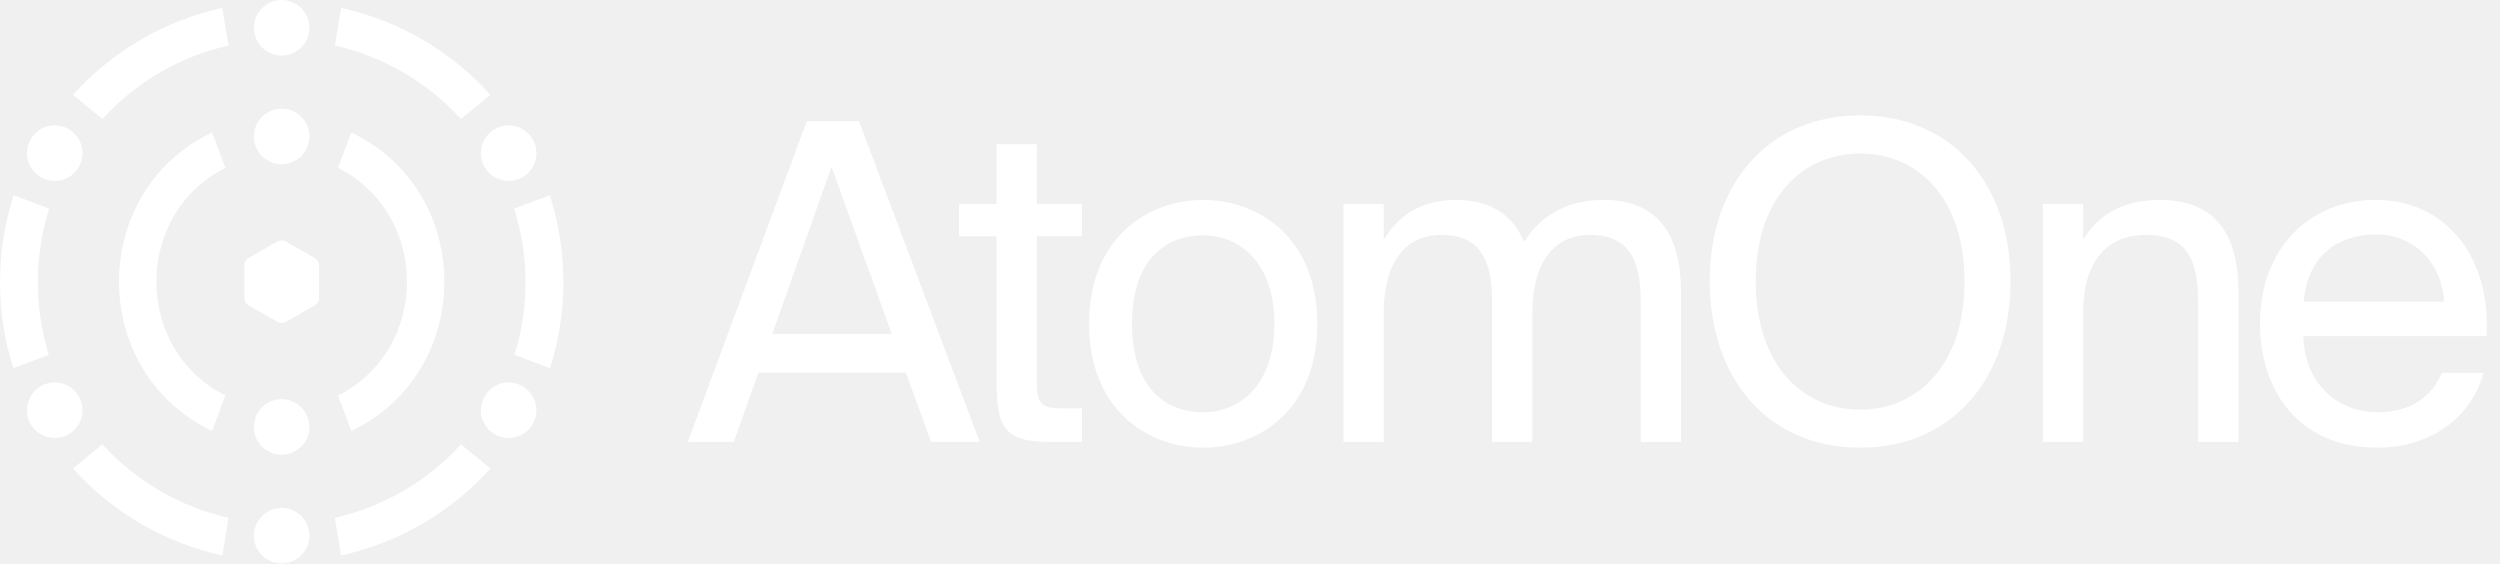
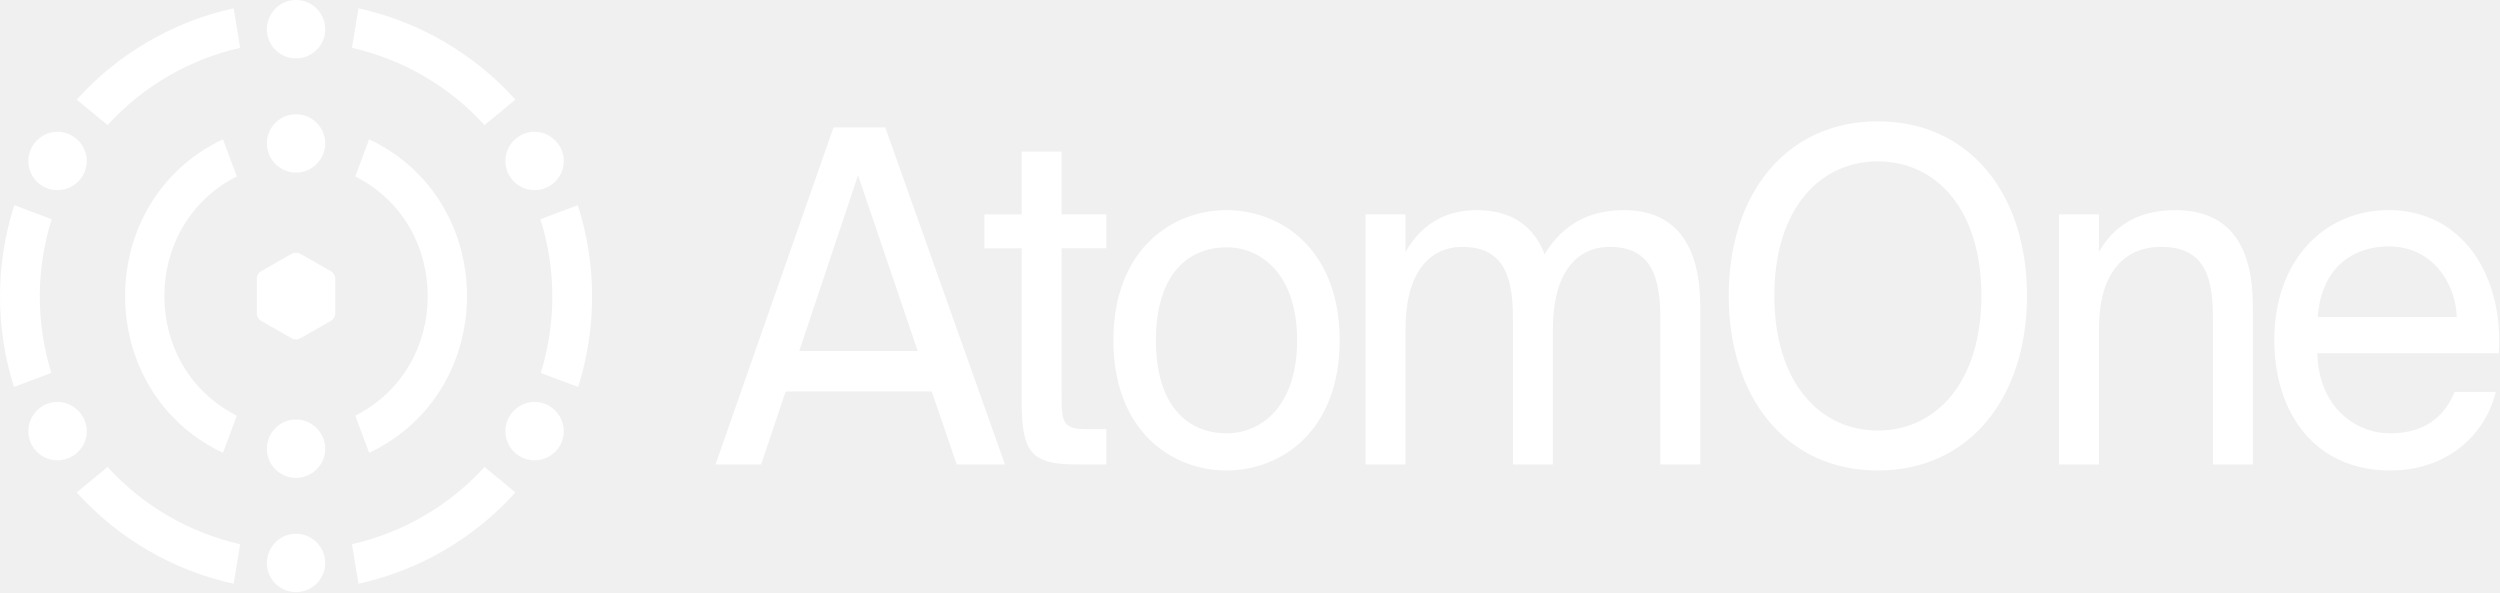
- <svg xmlns="http://www.w3.org/2000/svg" width="142" height="32" viewBox="0 0 142 32" fill="none">
-   <path fill-rule="evenodd" clip-rule="evenodd" d="M97.112 15.979C97.112 21.482 100.404 25.427 105.656 25.427C110.907 25.427 114.198 21.482 114.198 15.979C114.198 10.476 110.907 6.557 105.656 6.557C100.404 6.557 97.112 10.476 97.112 15.979ZM111.586 15.982C111.586 20.679 108.971 23.268 105.656 23.268C102.337 23.268 99.725 20.679 99.725 15.982C99.725 11.284 102.337 8.721 105.656 8.721C108.974 8.721 111.586 11.284 111.586 15.982ZM45.826 6.885H48.79L55.649 25.102H52.884L51.452 21.157H43.085L41.679 25.102H39.067L45.826 6.885ZM43.867 18.969H50.65L47.232 9.471L43.864 18.969H43.867ZM56.606 8.192H58.893V11.583H61.456V13.417H58.893V21.432C58.893 22.841 58.993 23.192 60.299 23.192H61.456V25.102H59.798C57.209 25.102 56.606 24.525 56.606 21.71V13.419H54.471V11.586H56.606V8.194V8.192ZM68.342 25.427C71.481 25.427 74.823 23.292 74.823 18.392C74.823 13.492 71.481 11.357 68.342 11.357C65.202 11.357 61.861 13.492 61.861 18.392C61.861 23.292 65.202 25.427 68.342 25.427ZM72.386 18.392C72.386 21.86 70.427 23.418 68.342 23.418C66.257 23.418 64.297 22.085 64.297 18.392C64.297 14.699 66.257 13.367 68.342 13.367C70.427 13.367 72.386 14.925 72.386 18.392ZM78.595 25.102H76.308V11.583H78.595V13.618C79.374 12.336 80.63 11.357 82.666 11.357C84.701 11.357 85.957 12.236 86.561 13.744C87.641 12.06 89.199 11.357 91.109 11.357C94.249 11.357 95.481 13.469 95.481 16.559V25.102H93.194V17.238C93.194 15.153 92.793 13.343 90.304 13.343C88.318 13.343 87.038 14.851 87.038 17.765V25.102H84.751V17.238C84.751 15.153 84.35 13.343 81.86 13.343C79.875 13.343 78.595 14.851 78.595 17.765V25.102ZM122.691 11.357C120.406 11.357 119.1 12.334 118.321 13.614V11.583H116.034V25.102H118.321V17.765C118.321 14.851 119.677 13.343 121.888 13.343C124.501 13.343 124.852 15.153 124.852 17.238V25.102H127.14V16.559C127.14 13.469 125.957 11.357 122.691 11.357ZM135.004 23.417C133.018 23.417 130.91 22.009 130.833 19.095L130.828 19.092H141.231C141.509 14.796 139.072 11.354 134.925 11.354C131.232 11.354 128.368 14.069 128.368 18.366C128.368 22.36 130.729 25.427 135.001 25.427C138.293 25.427 140.454 23.491 141.058 21.18H138.697C138.12 22.512 136.99 23.417 135.004 23.417ZM138.823 17.136H130.857C131.059 14.421 132.919 13.316 134.928 13.316C137.365 13.316 138.747 15.226 138.823 17.136Z" fill="white" />
-   <path fill-rule="evenodd" clip-rule="evenodd" d="M15.997 3.155C16.499 3.155 16.949 2.919 17.237 2.553C17.451 2.286 17.577 1.946 17.577 1.58C17.577 1.099 17.363 0.667 17.017 0.379C16.742 0.144 16.384 0 15.997 0C15.61 0 15.251 0.141 14.977 0.379C14.637 0.667 14.422 1.099 14.422 1.58C14.422 1.946 14.548 2.286 14.757 2.553C15.045 2.919 15.492 3.155 15.997 3.155ZM5.814 6.759L4.146 5.385C6.387 2.895 9.363 1.164 12.627 0.449L12.98 2.585C10.229 3.207 7.719 4.668 5.816 6.759H5.814ZM5.814 25.238L4.146 26.612C6.385 29.102 9.362 30.834 12.627 31.548L12.98 29.413C10.229 28.79 7.718 27.329 5.814 25.238ZM19.02 29.413L19.374 31.548C22.639 30.831 25.616 29.102 27.854 26.612L26.184 25.238C24.286 27.329 21.775 28.787 19.02 29.413ZM15.997 28.846C16.405 28.846 16.779 29.003 17.059 29.264H17.061C17.378 29.552 17.577 29.965 17.577 30.426C17.577 30.8 17.449 31.143 17.224 31.415C16.936 31.773 16.491 32.001 15.997 32.001C15.502 32.001 15.058 31.773 14.77 31.415C14.55 31.145 14.422 30.8 14.422 30.426C14.422 29.965 14.621 29.552 14.935 29.264C15.217 29 15.589 28.846 15.997 28.846ZM19.374 0.449L19.02 2.585C21.775 3.21 24.286 4.668 26.184 6.759L27.854 5.385C25.616 2.895 22.639 1.166 19.374 0.449ZM31.244 20.913L29.226 20.155C30.061 17.452 30.061 14.544 29.205 11.852L31.226 11.088C32.252 14.274 32.257 17.722 31.244 20.913ZM29.95 22.141C29.671 21.88 29.296 21.723 28.888 21.723C28.48 21.723 28.109 21.877 27.826 22.141C27.512 22.429 27.314 22.842 27.314 23.303C27.314 23.677 27.442 24.022 27.661 24.292C27.949 24.65 28.394 24.878 28.888 24.878C29.383 24.878 29.828 24.65 30.115 24.292C30.34 24.02 30.468 23.677 30.468 23.303C30.468 22.842 30.27 22.429 29.953 22.141H29.95ZM28.889 7.121C29.297 7.121 29.671 7.278 29.951 7.54H29.953C30.27 7.827 30.469 8.241 30.469 8.701C30.469 9.075 30.34 9.418 30.116 9.69C29.828 10.048 29.383 10.276 28.889 10.276C28.394 10.276 27.949 10.048 27.662 9.69C27.442 9.421 27.314 9.075 27.314 8.701C27.314 8.241 27.512 7.827 27.826 7.54C28.109 7.275 28.48 7.121 28.889 7.121ZM2.773 20.155L0.755 20.913C-0.257 17.722 -0.252 14.274 0.774 11.088L2.794 11.852C1.938 14.544 1.938 17.452 2.773 20.155ZM3.107 21.723C3.515 21.723 3.889 21.88 4.169 22.141H4.172C4.488 22.429 4.687 22.842 4.687 23.303C4.687 23.677 4.559 24.02 4.334 24.292C4.046 24.65 3.602 24.878 3.107 24.878C2.613 24.878 2.168 24.65 1.88 24.292C1.66 24.022 1.532 23.677 1.532 23.303C1.532 22.842 1.731 22.429 2.045 22.141C2.328 21.877 2.699 21.723 3.107 21.723ZM4.169 7.54C3.889 7.278 3.515 7.121 3.107 7.121C2.699 7.121 2.327 7.275 2.045 7.54C1.731 7.827 1.532 8.241 1.532 8.701C1.532 9.075 1.66 9.421 1.88 9.69C2.168 10.048 2.613 10.276 3.107 10.276C3.601 10.276 4.046 10.048 4.334 9.69C4.559 9.418 4.687 9.075 4.687 8.701C4.687 8.241 4.488 7.827 4.172 7.54H4.169ZM14.122 17.347C13.973 17.261 13.881 17.103 13.881 16.933V15.067C13.881 14.896 13.97 14.738 14.122 14.653L15.755 13.72C15.905 13.635 16.091 13.635 16.238 13.72L17.876 14.653C18.023 14.738 18.117 14.896 18.117 15.067V16.933C18.117 17.103 18.023 17.261 17.876 17.347L16.238 18.279C16.091 18.365 15.907 18.365 15.755 18.279L14.122 17.347ZM17.059 23.09C16.779 22.829 16.405 22.672 15.997 22.672C15.589 22.672 15.217 22.826 14.935 23.09C14.621 23.378 14.422 23.791 14.422 24.252C14.422 24.626 14.55 24.971 14.77 25.241C15.058 25.599 15.502 25.827 15.997 25.827C16.491 25.827 16.936 25.599 17.224 25.241C17.449 24.969 17.577 24.626 17.577 24.252C17.577 23.791 17.378 23.378 17.061 23.09H17.059ZM15.997 6.174C16.491 6.174 16.936 6.402 17.224 6.763C17.449 7.033 17.577 7.378 17.577 7.753C17.577 8.208 17.378 8.622 17.064 8.91C16.784 9.169 16.41 9.329 15.997 9.329C15.583 9.329 15.214 9.169 14.929 8.91C14.616 8.622 14.422 8.208 14.422 7.753C14.422 7.378 14.55 7.035 14.77 6.763C15.058 6.402 15.502 6.174 15.997 6.174ZM19.951 7.527L19.199 9.536C24.424 12.167 24.422 19.837 19.199 22.465L19.951 24.474C27.004 21.129 26.999 10.867 19.951 7.527ZM12.8 9.536L12.049 7.527C5.001 10.867 4.995 21.129 12.049 24.474L12.8 22.465C7.578 19.837 7.575 12.167 12.8 9.536Z" fill="white" />
+ <svg xmlns="http://www.w3.org/2000/svg" width="608" height="144" viewBox="0 0 608 144" fill="none">
+   <path fill-rule="evenodd" clip-rule="evenodd" d="M77.568 11.489C76.273 13.137 74.248 14.197 71.988 14.197C69.716 14.197 67.703 13.137 66.407 11.489C65.466 10.289 64.901 8.758 64.901 7.11C64.901 4.944 65.866 3.002 67.396 1.707C68.632 0.636 70.245 0 71.988 0C73.73 0 75.343 0.647 76.579 1.707C78.133 3.002 79.098 4.944 79.098 7.11C79.098 8.758 78.533 10.289 77.568 11.489ZM18.659 24.233L26.162 30.415H26.174C34.737 21.006 46.033 14.433 58.412 11.632L56.822 2.021C42.134 5.237 28.742 13.027 18.659 24.233ZM18.659 119.752L26.164 113.57C34.73 122.98 46.029 129.552 58.412 132.353L56.821 141.964C42.129 138.749 28.733 130.959 18.659 119.752ZM87.184 141.964L85.593 132.353C97.988 129.54 109.287 122.98 117.829 113.57L125.346 119.752C115.273 130.959 101.876 138.737 87.184 141.964ZM76.766 131.687C75.506 130.51 73.823 129.803 71.987 129.803C70.15 129.803 68.478 130.498 67.207 131.687C65.794 132.982 64.9 134.842 64.9 136.913C64.9 138.597 65.476 140.151 66.465 141.363C67.76 142.976 69.761 144 71.987 144C74.211 144 76.213 142.976 77.508 141.363C78.52 140.139 79.097 138.597 79.097 136.913C79.097 134.842 78.202 132.982 76.778 131.687H76.766ZM85.593 11.632L87.184 2.021C101.876 5.249 115.273 13.027 125.346 24.233L117.829 30.415C109.287 21.006 97.988 14.445 85.593 11.632ZM131.519 90.695L140.6 94.108C145.158 79.748 145.135 64.231 140.518 49.894L131.425 53.331C135.277 65.447 135.277 78.531 131.519 90.695ZM130 97.75C131.836 97.75 133.52 98.456 134.779 99.633H134.791C136.216 100.928 137.11 102.788 137.11 104.86C137.11 106.544 136.533 108.086 135.521 109.31C134.226 110.923 132.225 111.947 130 111.947C127.775 111.947 125.774 110.923 124.479 109.31C123.49 108.098 122.913 106.544 122.913 104.86C122.913 102.788 123.808 100.928 125.22 99.633C126.492 98.445 128.163 97.75 130 97.75ZM134.78 33.928C133.521 32.751 131.837 32.044 130.001 32.044C128.164 32.044 126.493 32.739 125.221 33.928C123.809 35.223 122.914 37.083 122.914 39.155C122.914 40.838 123.491 42.392 124.48 43.604C125.775 45.217 127.776 46.241 130.001 46.241C132.226 46.241 134.227 45.217 135.522 43.604C136.535 42.38 137.111 40.838 137.111 39.155C137.111 37.083 136.217 35.223 134.792 33.928H134.78ZM3.4 94.108L12.481 90.695C8.723 78.531 8.723 65.447 12.575 53.331L3.482 49.894C-1.135 64.231 -1.159 79.748 3.4 94.108ZM18.762 99.633C17.502 98.456 15.818 97.75 13.982 97.75C12.146 97.75 10.474 98.445 9.202 99.633C7.79 100.928 6.895 102.788 6.895 104.86C6.895 106.544 7.472 108.098 8.461 109.31C9.756 110.923 11.757 111.947 13.982 111.947C16.207 111.947 18.208 110.923 19.503 109.31C20.516 108.086 21.093 106.544 21.093 104.86C21.093 102.788 20.198 100.928 18.773 99.633H18.762ZM13.982 32.044C15.818 32.044 17.502 32.751 18.762 33.928H18.773C20.198 35.223 21.093 37.083 21.093 39.155C21.093 40.838 20.516 42.38 19.503 43.604C18.208 45.217 16.207 46.241 13.982 46.241C11.757 46.241 9.756 45.217 8.461 43.604C7.472 42.392 6.895 40.838 6.895 39.155C6.895 37.083 7.79 35.223 9.202 33.928C10.474 32.739 12.146 32.044 13.982 32.044ZM62.465 76.195C62.465 76.964 62.878 77.675 63.55 78.06L70.9 82.256C71.585 82.641 72.41 82.641 73.071 82.256L80.445 78.06C81.105 77.675 81.53 76.964 81.53 76.195V67.802C81.53 67.033 81.105 66.322 80.445 65.937L73.071 61.74C72.41 61.356 71.573 61.356 70.9 61.74L63.55 65.937C62.866 66.322 62.465 67.033 62.465 67.802V76.195ZM71.987 102.022C73.823 102.022 75.506 102.728 76.766 103.905H76.778C78.202 105.2 79.097 107.06 79.097 109.132C79.097 110.815 78.52 112.357 77.508 113.582C76.213 115.194 74.211 116.218 71.987 116.218C69.761 116.218 67.76 115.194 66.465 113.582C65.476 112.369 64.9 110.815 64.9 109.132C64.9 107.06 65.794 105.2 67.207 103.905C68.478 102.716 70.15 102.022 71.987 102.022ZM77.508 30.433C76.213 28.807 74.211 27.782 71.987 27.782C69.761 27.782 67.76 28.807 66.465 30.433C65.476 31.658 64.9 33.201 64.9 34.886C64.9 36.936 65.771 38.797 67.183 40.093C68.467 41.26 70.126 41.979 71.987 41.979C73.847 41.979 75.53 41.26 76.79 40.093C78.202 38.797 79.097 36.936 79.097 34.886C79.097 33.201 78.52 31.646 77.508 30.433ZM86.398 42.91L89.778 33.873C121.496 48.9 121.52 95.079 89.778 110.13L86.398 101.092C109.898 89.265 109.91 54.749 86.398 42.91ZM54.221 33.873L57.601 42.91C34.089 54.749 34.1 89.265 57.601 101.092L54.221 110.13C22.479 95.079 22.503 48.9 54.221 33.873ZM456.694 114.421C434.402 114.421 420.428 96.669 420.428 71.906C420.428 47.142 434.402 29.508 456.694 29.508C478.986 29.508 492.96 47.142 492.96 71.906C492.96 96.669 478.986 114.421 456.694 114.421ZM456.694 104.707C470.769 104.707 481.87 93.057 481.87 71.917C481.87 50.778 470.78 39.246 456.694 39.246C442.609 39.246 431.518 50.778 431.518 71.917C431.518 93.057 442.609 104.707 456.694 104.707ZM215.291 30.984H202.709L174.015 112.957H185.105L191.073 95.205H226.593L232.673 112.957H244.409L215.291 30.984ZM223.186 85.361H194.391H194.38L208.677 42.622L223.186 85.361ZM258.181 36.863H248.471V36.875V52.136H239.407V60.387H248.471V97.697C248.471 110.362 251.032 112.959 262.022 112.959H269.059V104.366H264.149C258.604 104.366 258.181 102.784 258.181 96.446V60.375H269.059V52.125H258.181V36.863ZM325.806 82.764C325.806 104.813 311.62 114.421 298.292 114.421C284.964 114.421 270.778 104.813 270.778 82.764C270.778 60.716 284.964 51.108 298.292 51.108C311.62 51.108 325.806 60.716 325.806 82.764ZM298.292 105.379C307.144 105.379 315.462 98.368 315.462 82.764C315.462 67.16 307.144 60.149 298.292 60.149C289.44 60.149 281.122 66.145 281.122 82.764C281.122 99.383 289.44 105.379 298.292 105.379ZM332.108 112.957H341.817V79.943C341.817 66.83 347.251 60.043 355.68 60.043C366.247 60.043 367.951 68.187 367.951 77.571V112.957H377.66V79.943C377.66 66.83 383.094 60.043 391.523 60.043C402.09 60.043 403.794 68.187 403.794 77.571V112.957H413.503V74.514C413.503 60.609 408.27 51.108 394.942 51.108C386.835 51.108 380.221 54.271 375.634 61.849C373.073 55.062 367.739 51.108 359.099 51.108C350.458 51.108 345.125 55.511 341.817 61.282V52.123H332.108V112.957ZM510.461 61.263C513.769 55.501 519.313 51.108 529.011 51.108C542.874 51.108 547.896 60.609 547.896 74.514V112.957H538.187V77.571C538.187 68.187 536.694 60.043 525.604 60.043C516.218 60.043 510.461 66.83 510.461 79.943V112.957H500.751V52.123H510.461V61.263ZM563.578 85.927C563.901 99.04 572.853 105.378 581.282 105.378C589.711 105.378 594.51 101.306 596.96 95.31H606.981C604.42 105.709 595.245 114.42 581.271 114.42C563.132 114.42 553.111 100.622 553.111 82.645C553.111 63.312 565.27 51.095 580.948 51.095C598.552 51.095 608.896 66.581 607.716 85.915H563.556L563.578 85.927ZM563.678 77.11H597.494C597.172 68.517 591.303 59.924 580.959 59.924C572.43 59.924 564.535 64.893 563.678 77.11Z" fill="white" />
</svg>
